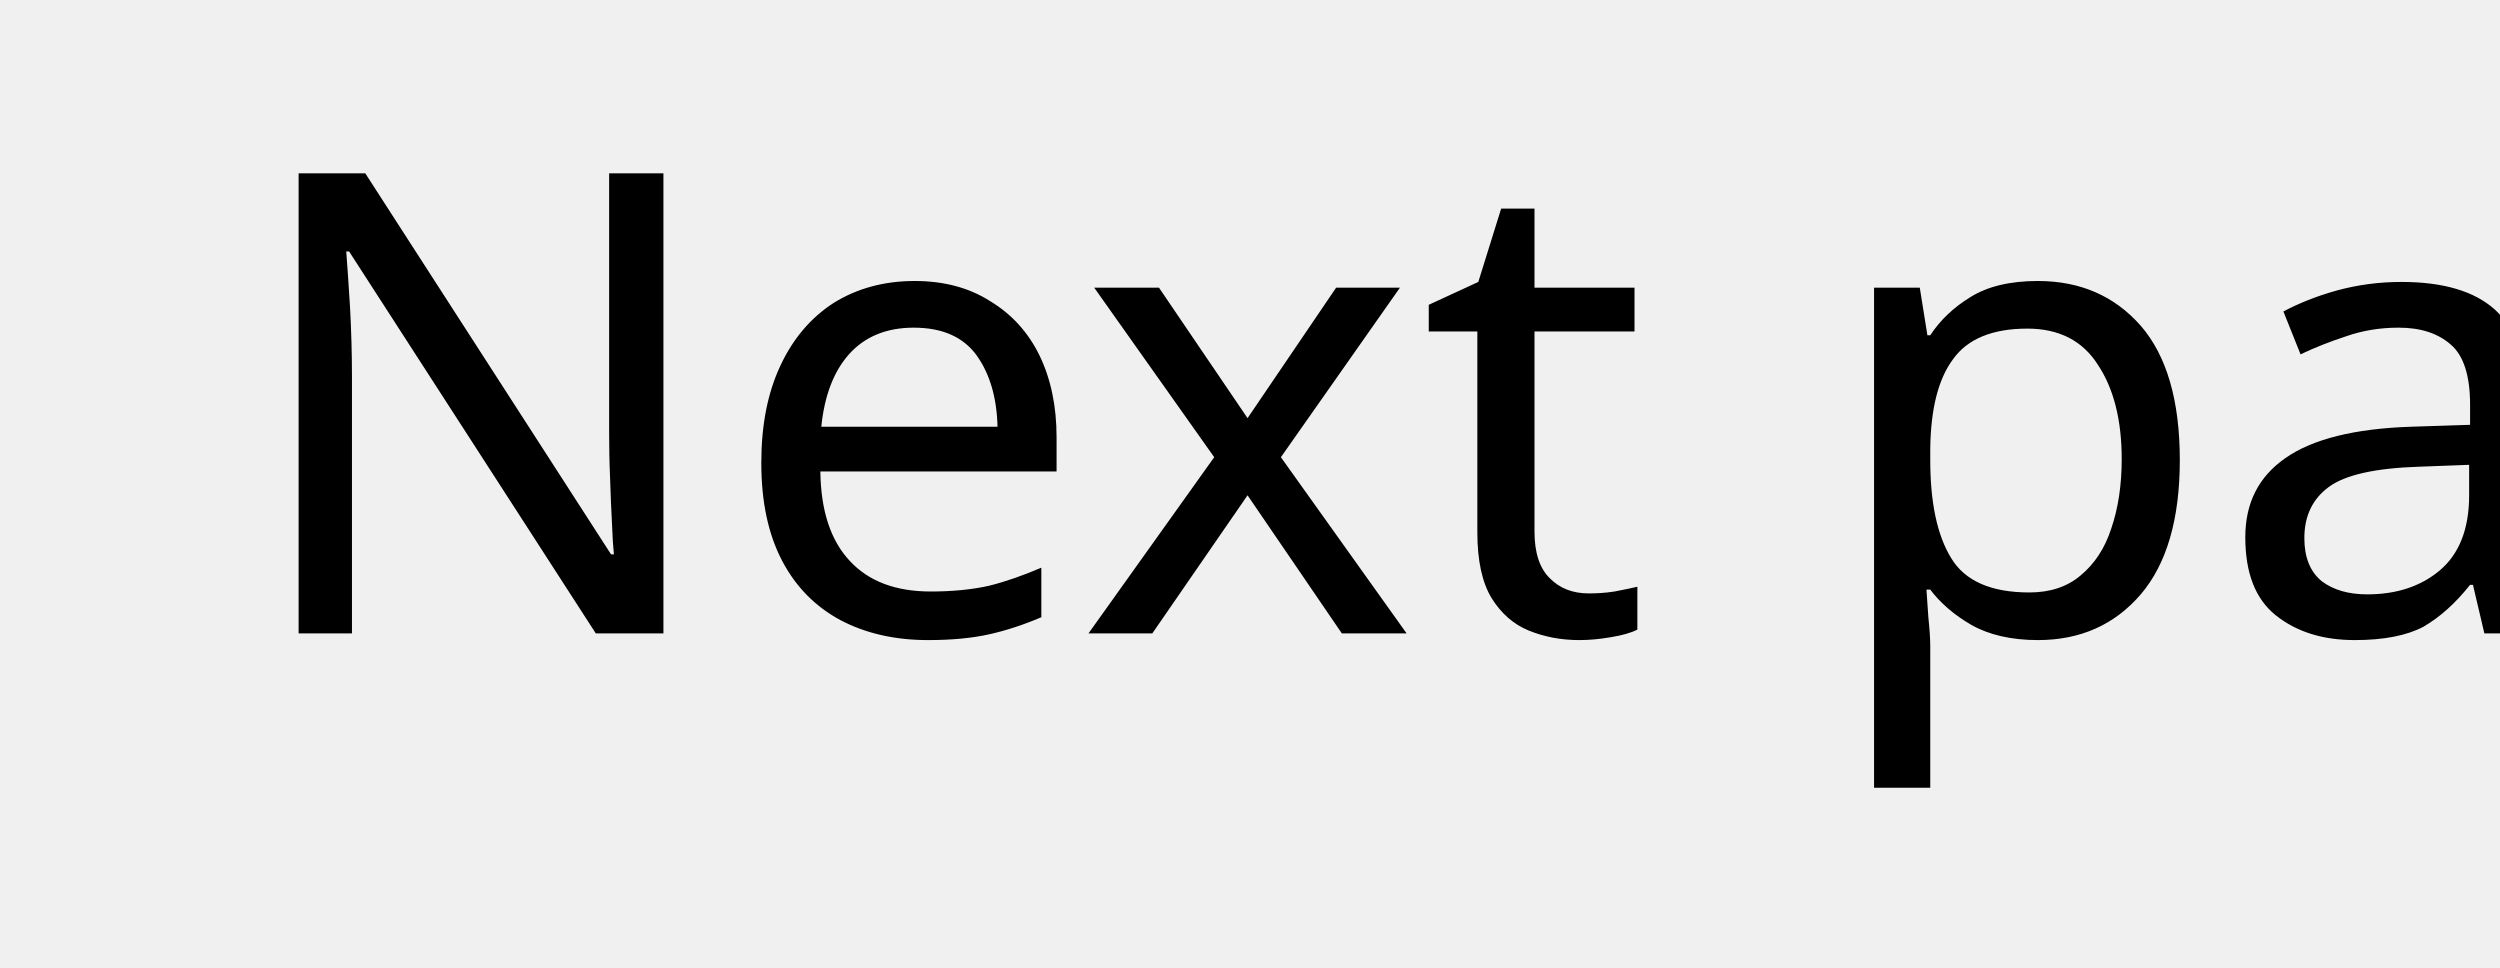
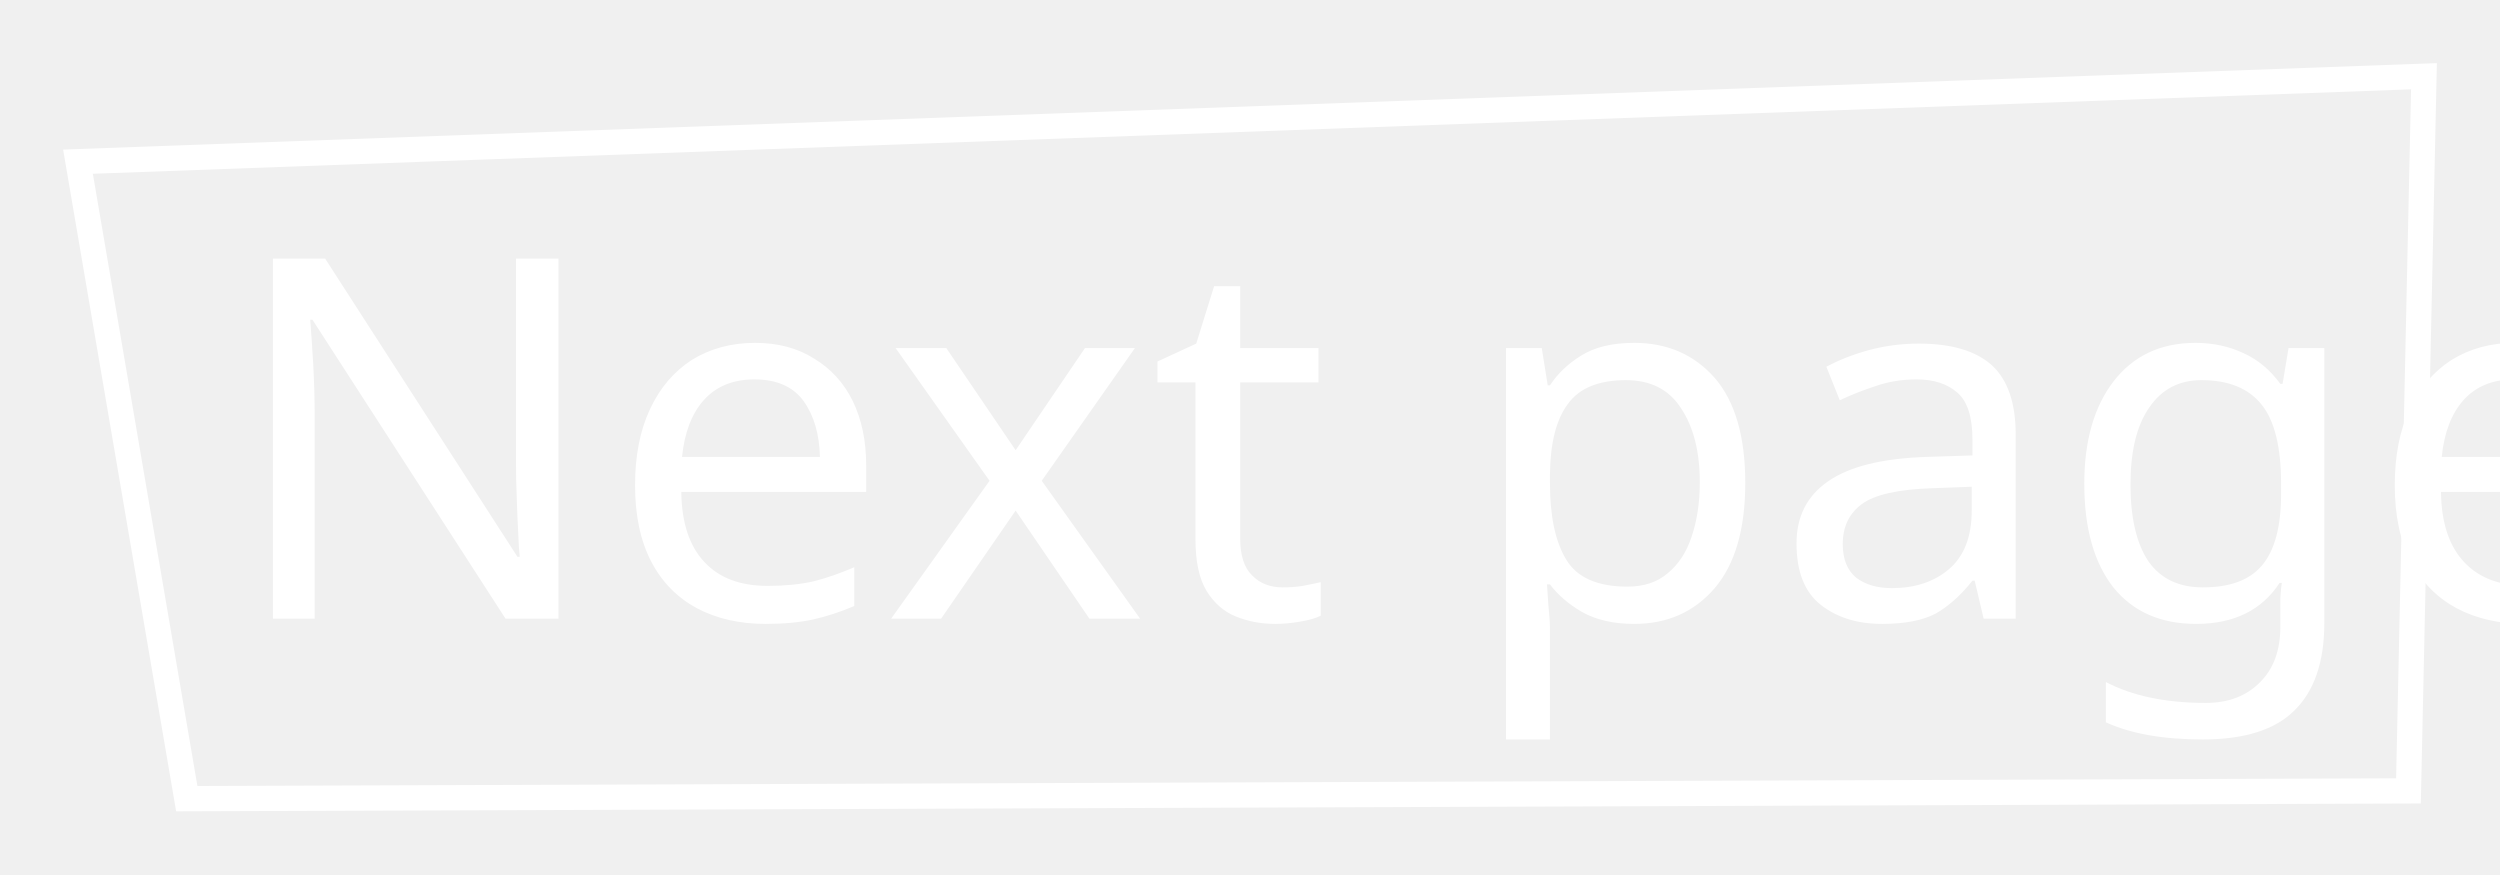
- <svg xmlns="http://www.w3.org/2000/svg" width="155" height="60" viewBox="0 0 41.01 15.875" version="1.1" id="svg4584">
+ <svg xmlns="http://www.w3.org/2000/svg" width="198.047" height="69.272" viewBox="0 0 52.399 18.328" version="1.1" id="svg4584">
  <defs id="defs4581" />
-   <g id="layer1">
-     <text xml:space="preserve" style="font-style:normal;font-variant:normal;font-weight:normal;font-stretch:normal;font-size:10.583px;line-height:1.25;font-family:'Princess Sofia';-inkscape-font-specification:'Princess Sofia';fill:#000000;fill-opacity:1;stroke:none;stroke-width:0.265" x="3.868" y="10.393" id="text51255-8">
-       <tspan style="font-style:normal;font-variant:normal;font-weight:normal;font-stretch:normal;font-family:'Princess Sofia';-inkscape-font-specification:'Princess Sofia';stroke-width:0.265" x="3.868" y="10.393" id="tspan2597-0">Next page</tspan>
+   <g id="layer1" transform="translate(2.611483,2.248786)">
+     <text xml:space="preserve" style="font-style:normal;font-variant:normal;font-weight:normal;font-stretch:normal;font-size:10.583px;line-height:1.25;font-family:Handlee;-inkscape-font-specification:Handlee;fill:#ffffff;fill-opacity:1;stroke:none;stroke-width:0.265" x="2.077" y="10.719" id="text51255-8">
+       <tspan style="font-style:normal;font-variant:normal;font-weight:normal;font-stretch:normal;font-family:Handlee;-inkscape-font-specification:Handlee;stroke-width:0.265;fill:#ffffff" x="2.077" y="10.719" id="tspan2597-0">Next page</tspan>
    </text>
    <text xml:space="preserve" style="font-style:normal;font-weight:normal;font-size:10.583px;line-height:1.25;font-family:sans-serif;fill:#000000;fill-opacity:1;stroke:none;stroke-width:0.265" x="1.628" y="32.238" id="text7933">
      <tspan id="tspan7931" style="stroke-width:0.265" x="1.628" y="32.238" />
    </text>
+     <path style="fill:none;stroke:#ffffff;stroke-width:0.529" d="M 1.303,14.491 47.869,14.328 48.194,-0.651 -0.977,1.14 Z" id="path2148" />
  </g>
</svg>
